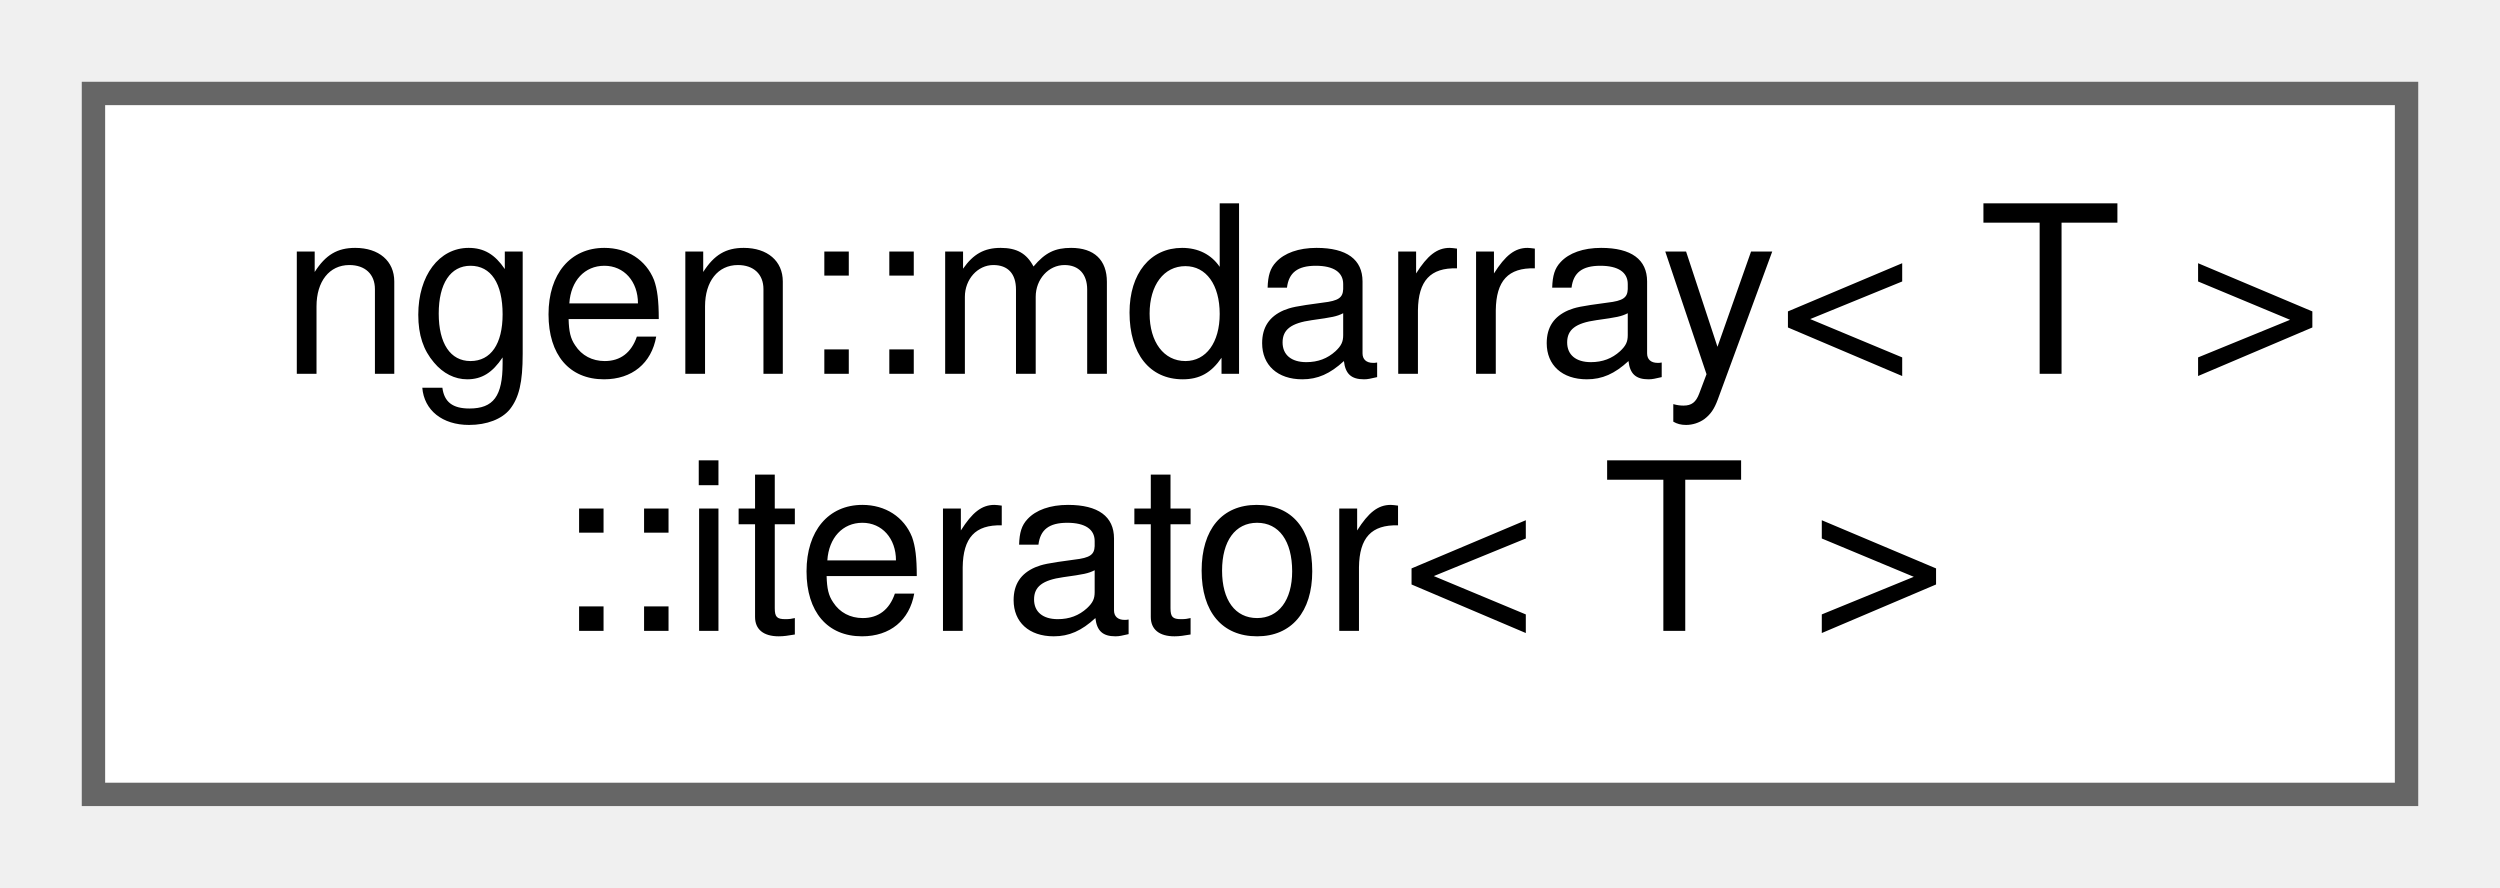
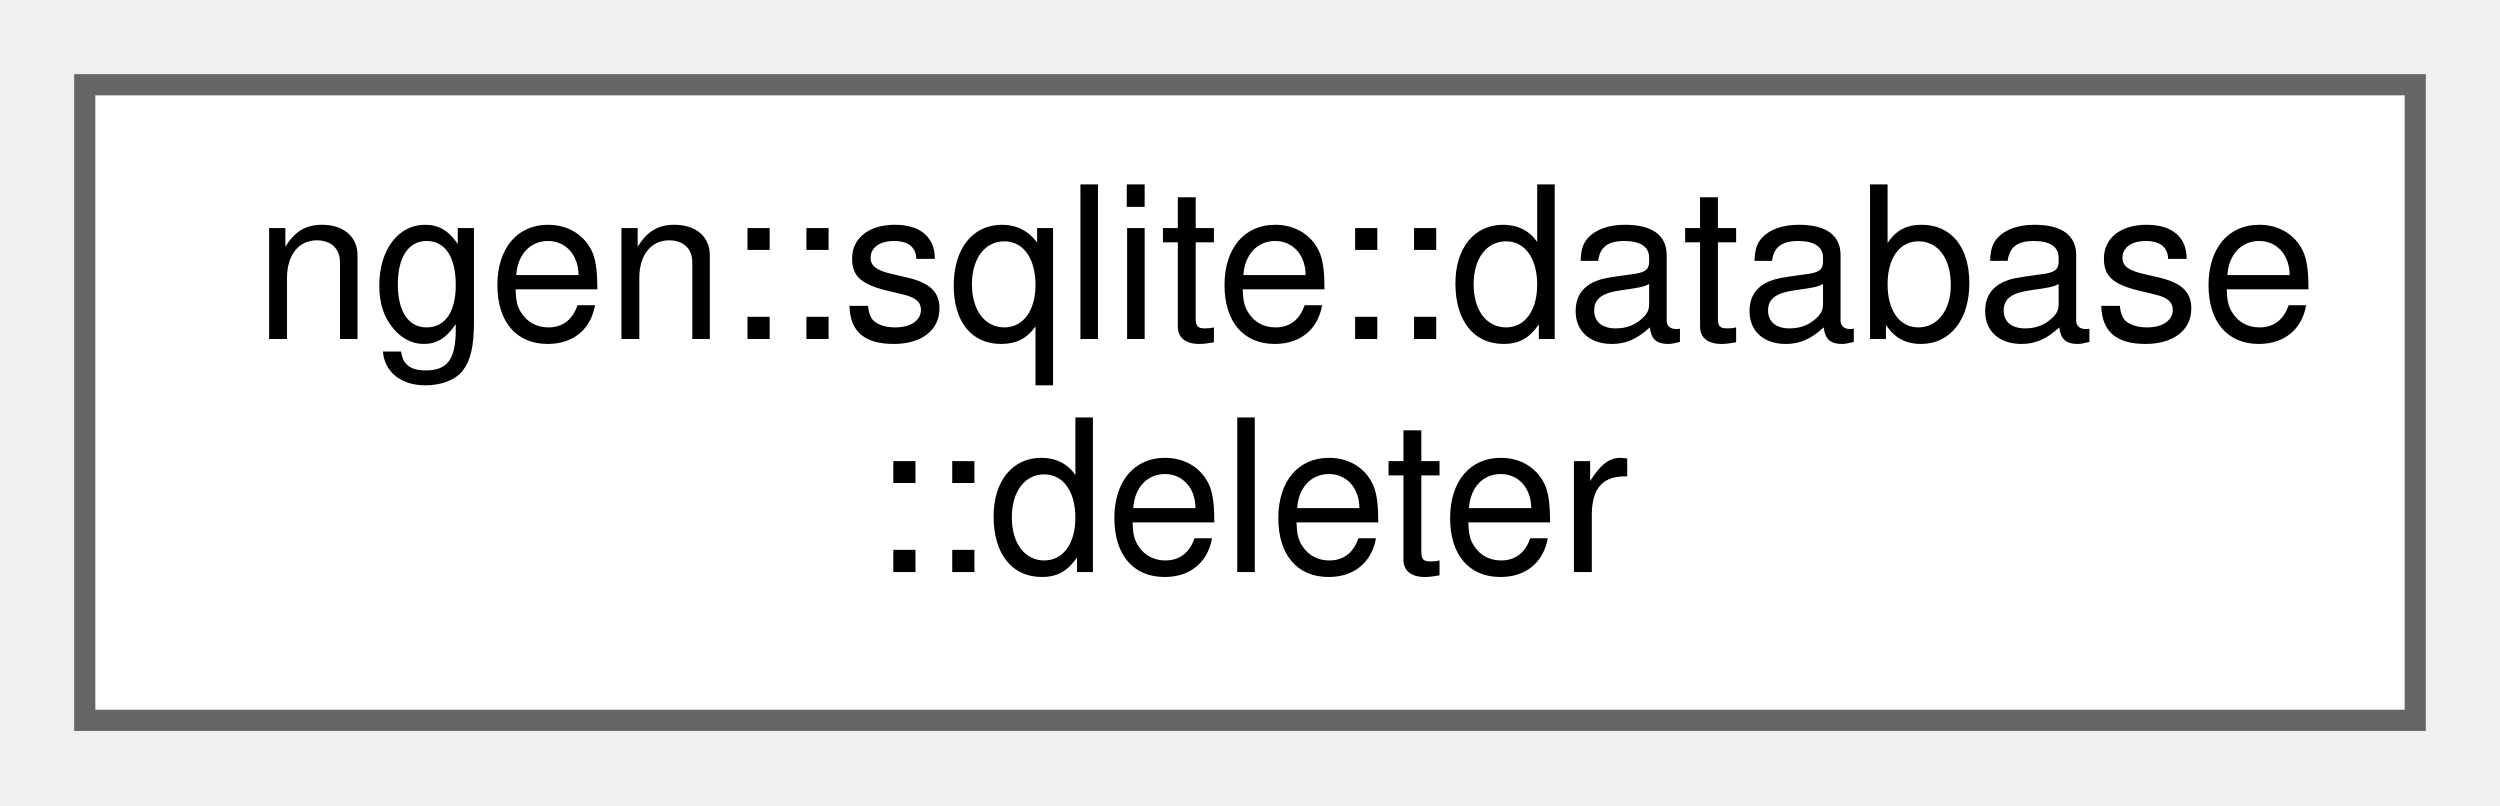
- <svg xmlns="http://www.w3.org/2000/svg" xmlns:xlink="http://www.w3.org/1999/xlink" width="107pt" height="38pt" viewBox="0.00 0.00 107.00 38.00">
+ <svg xmlns="http://www.w3.org/2000/svg" xmlns:xlink="http://www.w3.org/1999/xlink" width="118pt" height="38pt" viewBox="0.00 0.00 118.00 38.00">
  <g id="graph0" class="graph" transform="scale(1 1) rotate(0) translate(4 34)">
    <g id="node1" class="node">
      <g id="a_node1">
-         <a xlink:href="structngen_1_1mdarray_1_1iterator.html" target="_top" xlink:title=" ">
-           <polygon fill="white" stroke="#666666" points="99,-30 0,-30 0,0 99,0 99,-30" />
-           <text text-anchor="start" x="8" y="-18" font-family="Helvetica,sans-Serif" font-size="10.00">ngen::mdarray&lt; T &gt;</text>
-           <text text-anchor="middle" x="49.5" y="-7" font-family="Helvetica,sans-Serif" font-size="10.00">::iterator&lt; T &gt;</text>
+         <a xlink:href="structngen_1_1sqlite_1_1database_1_1deleter.html" target="_top" xlink:title="Deleter used to provide smart pointer support for sqlite3 structs.">
+           <polygon fill="white" stroke="#666666" points="110,-30 0,-30 0,0 110,0 110,-30" />
+           <text text-anchor="start" x="8" y="-18" font-family="Helvetica,sans-Serif" font-size="10.00">ngen::sqlite::database</text>
+           <text text-anchor="middle" x="55" y="-7" font-family="Helvetica,sans-Serif" font-size="10.00">::deleter</text>
        </a>
      </g>
    </g>
  </g>
</svg>
